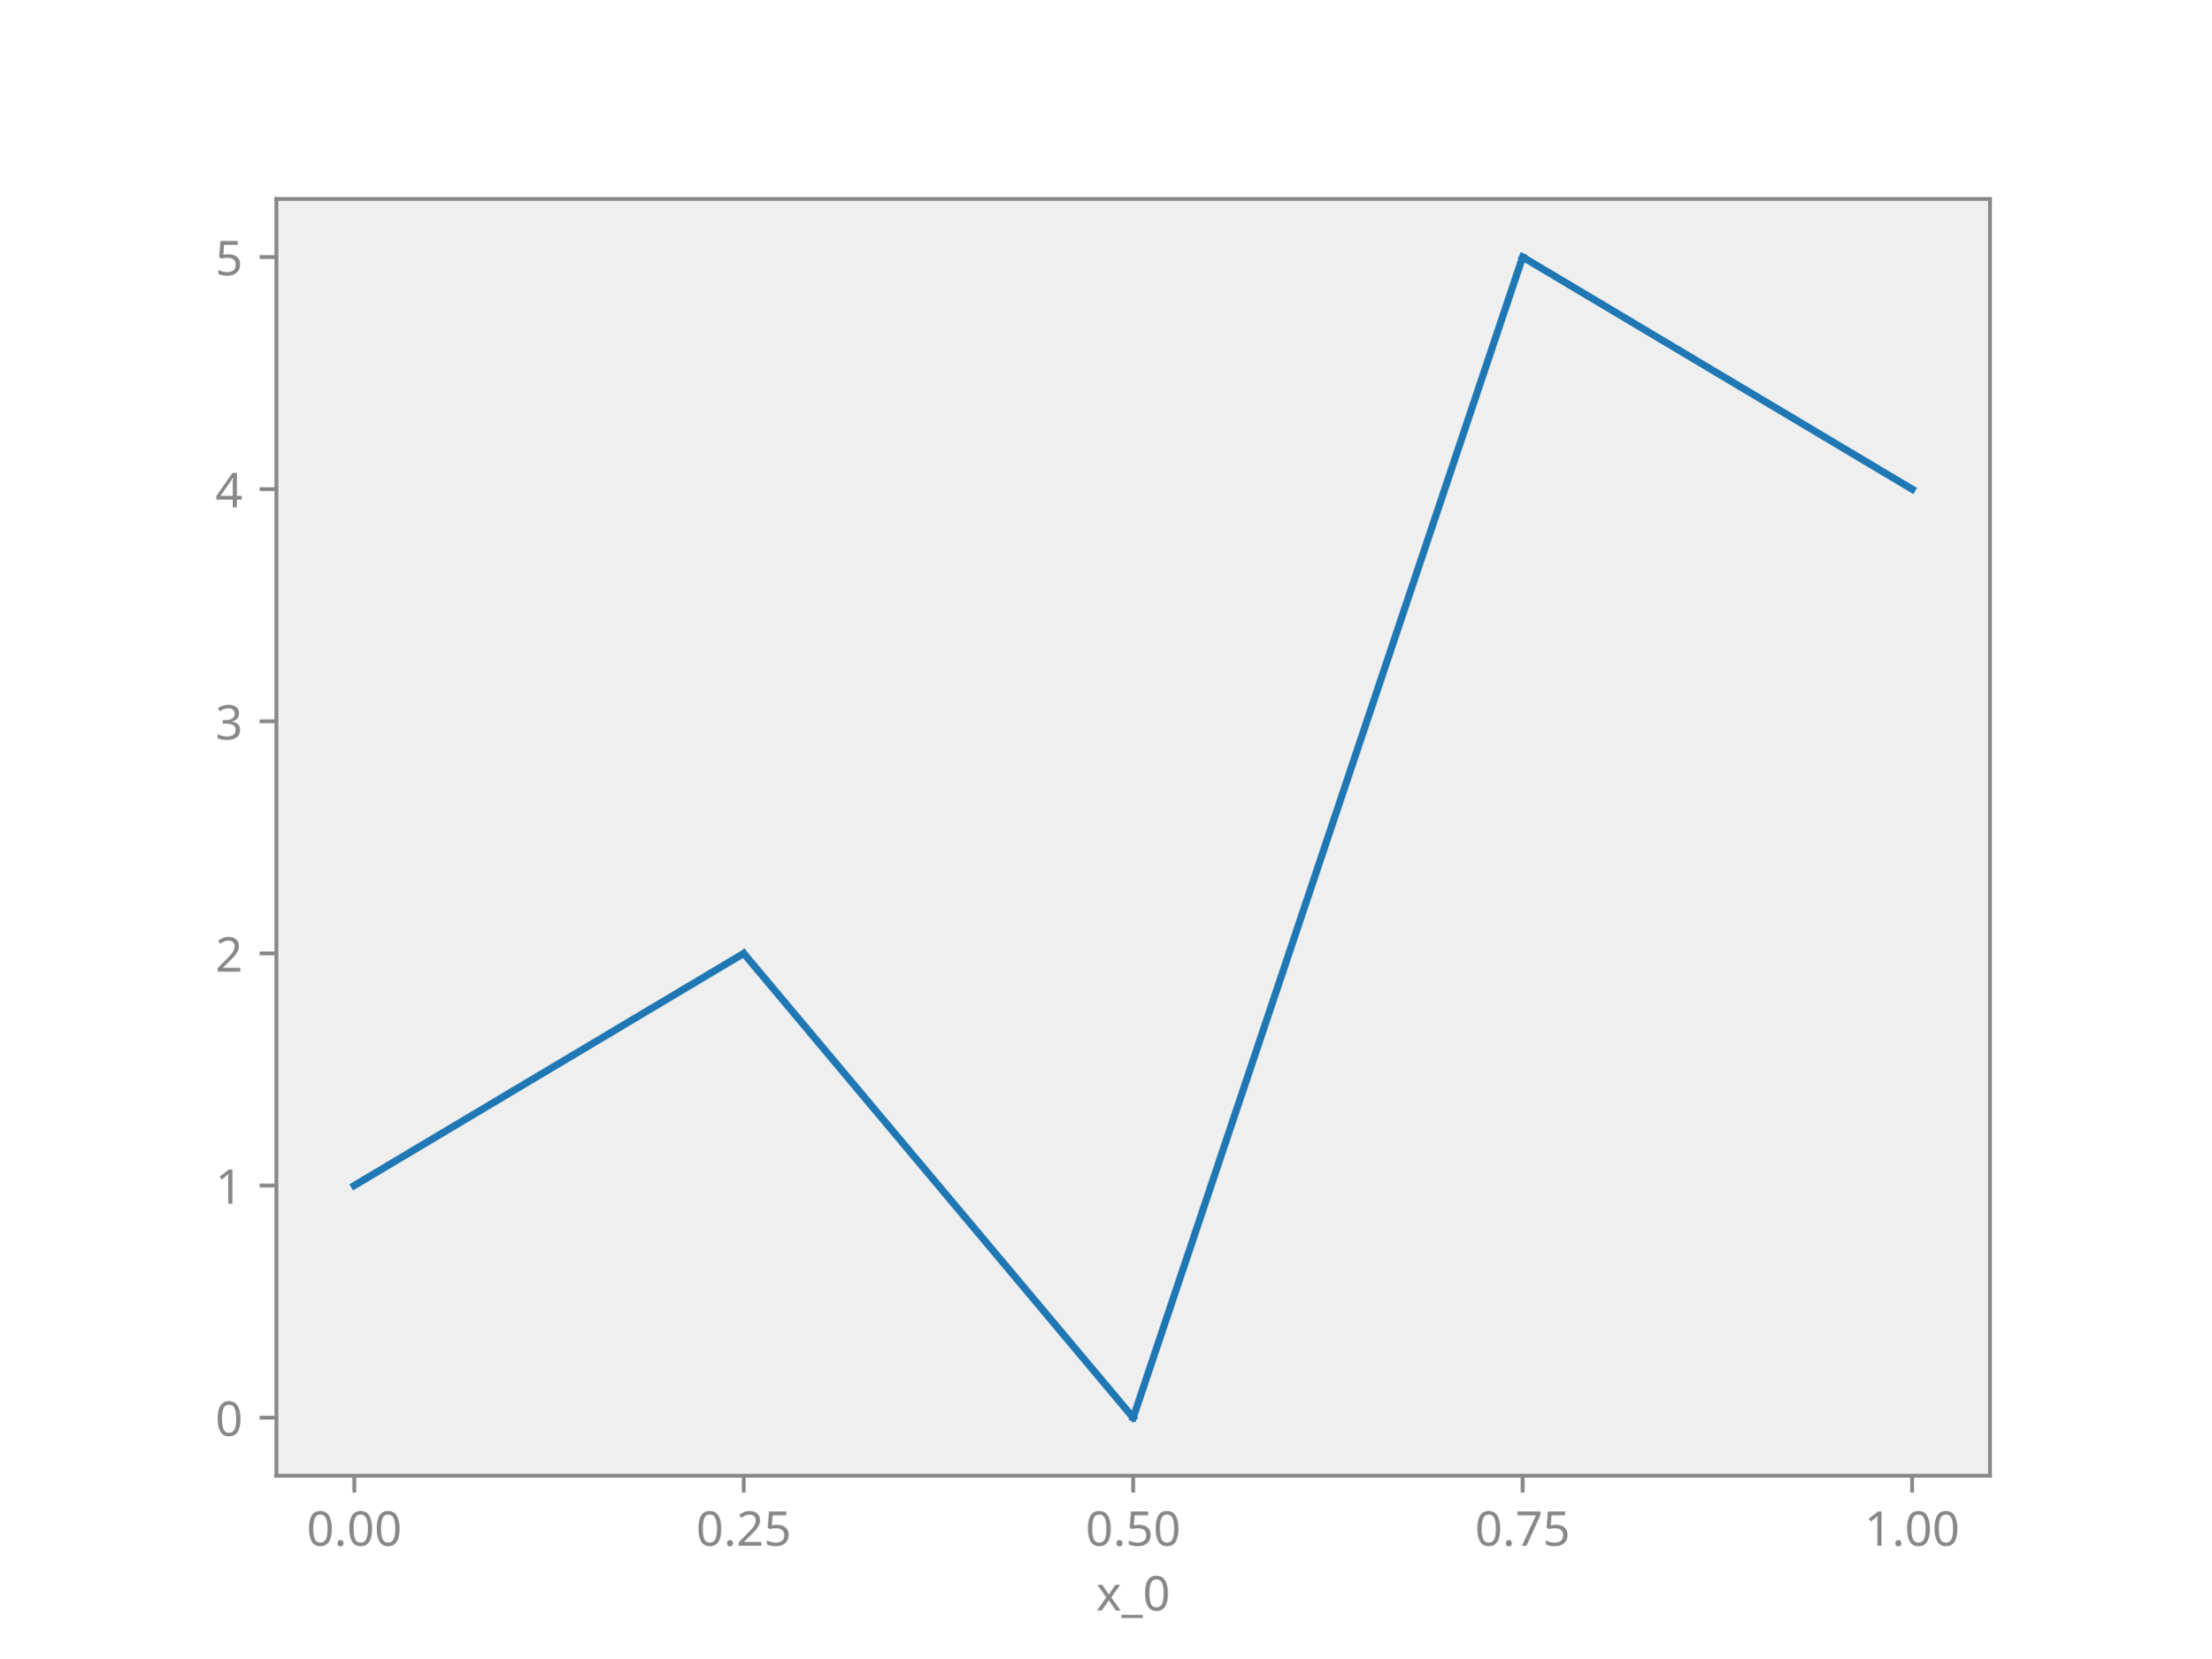
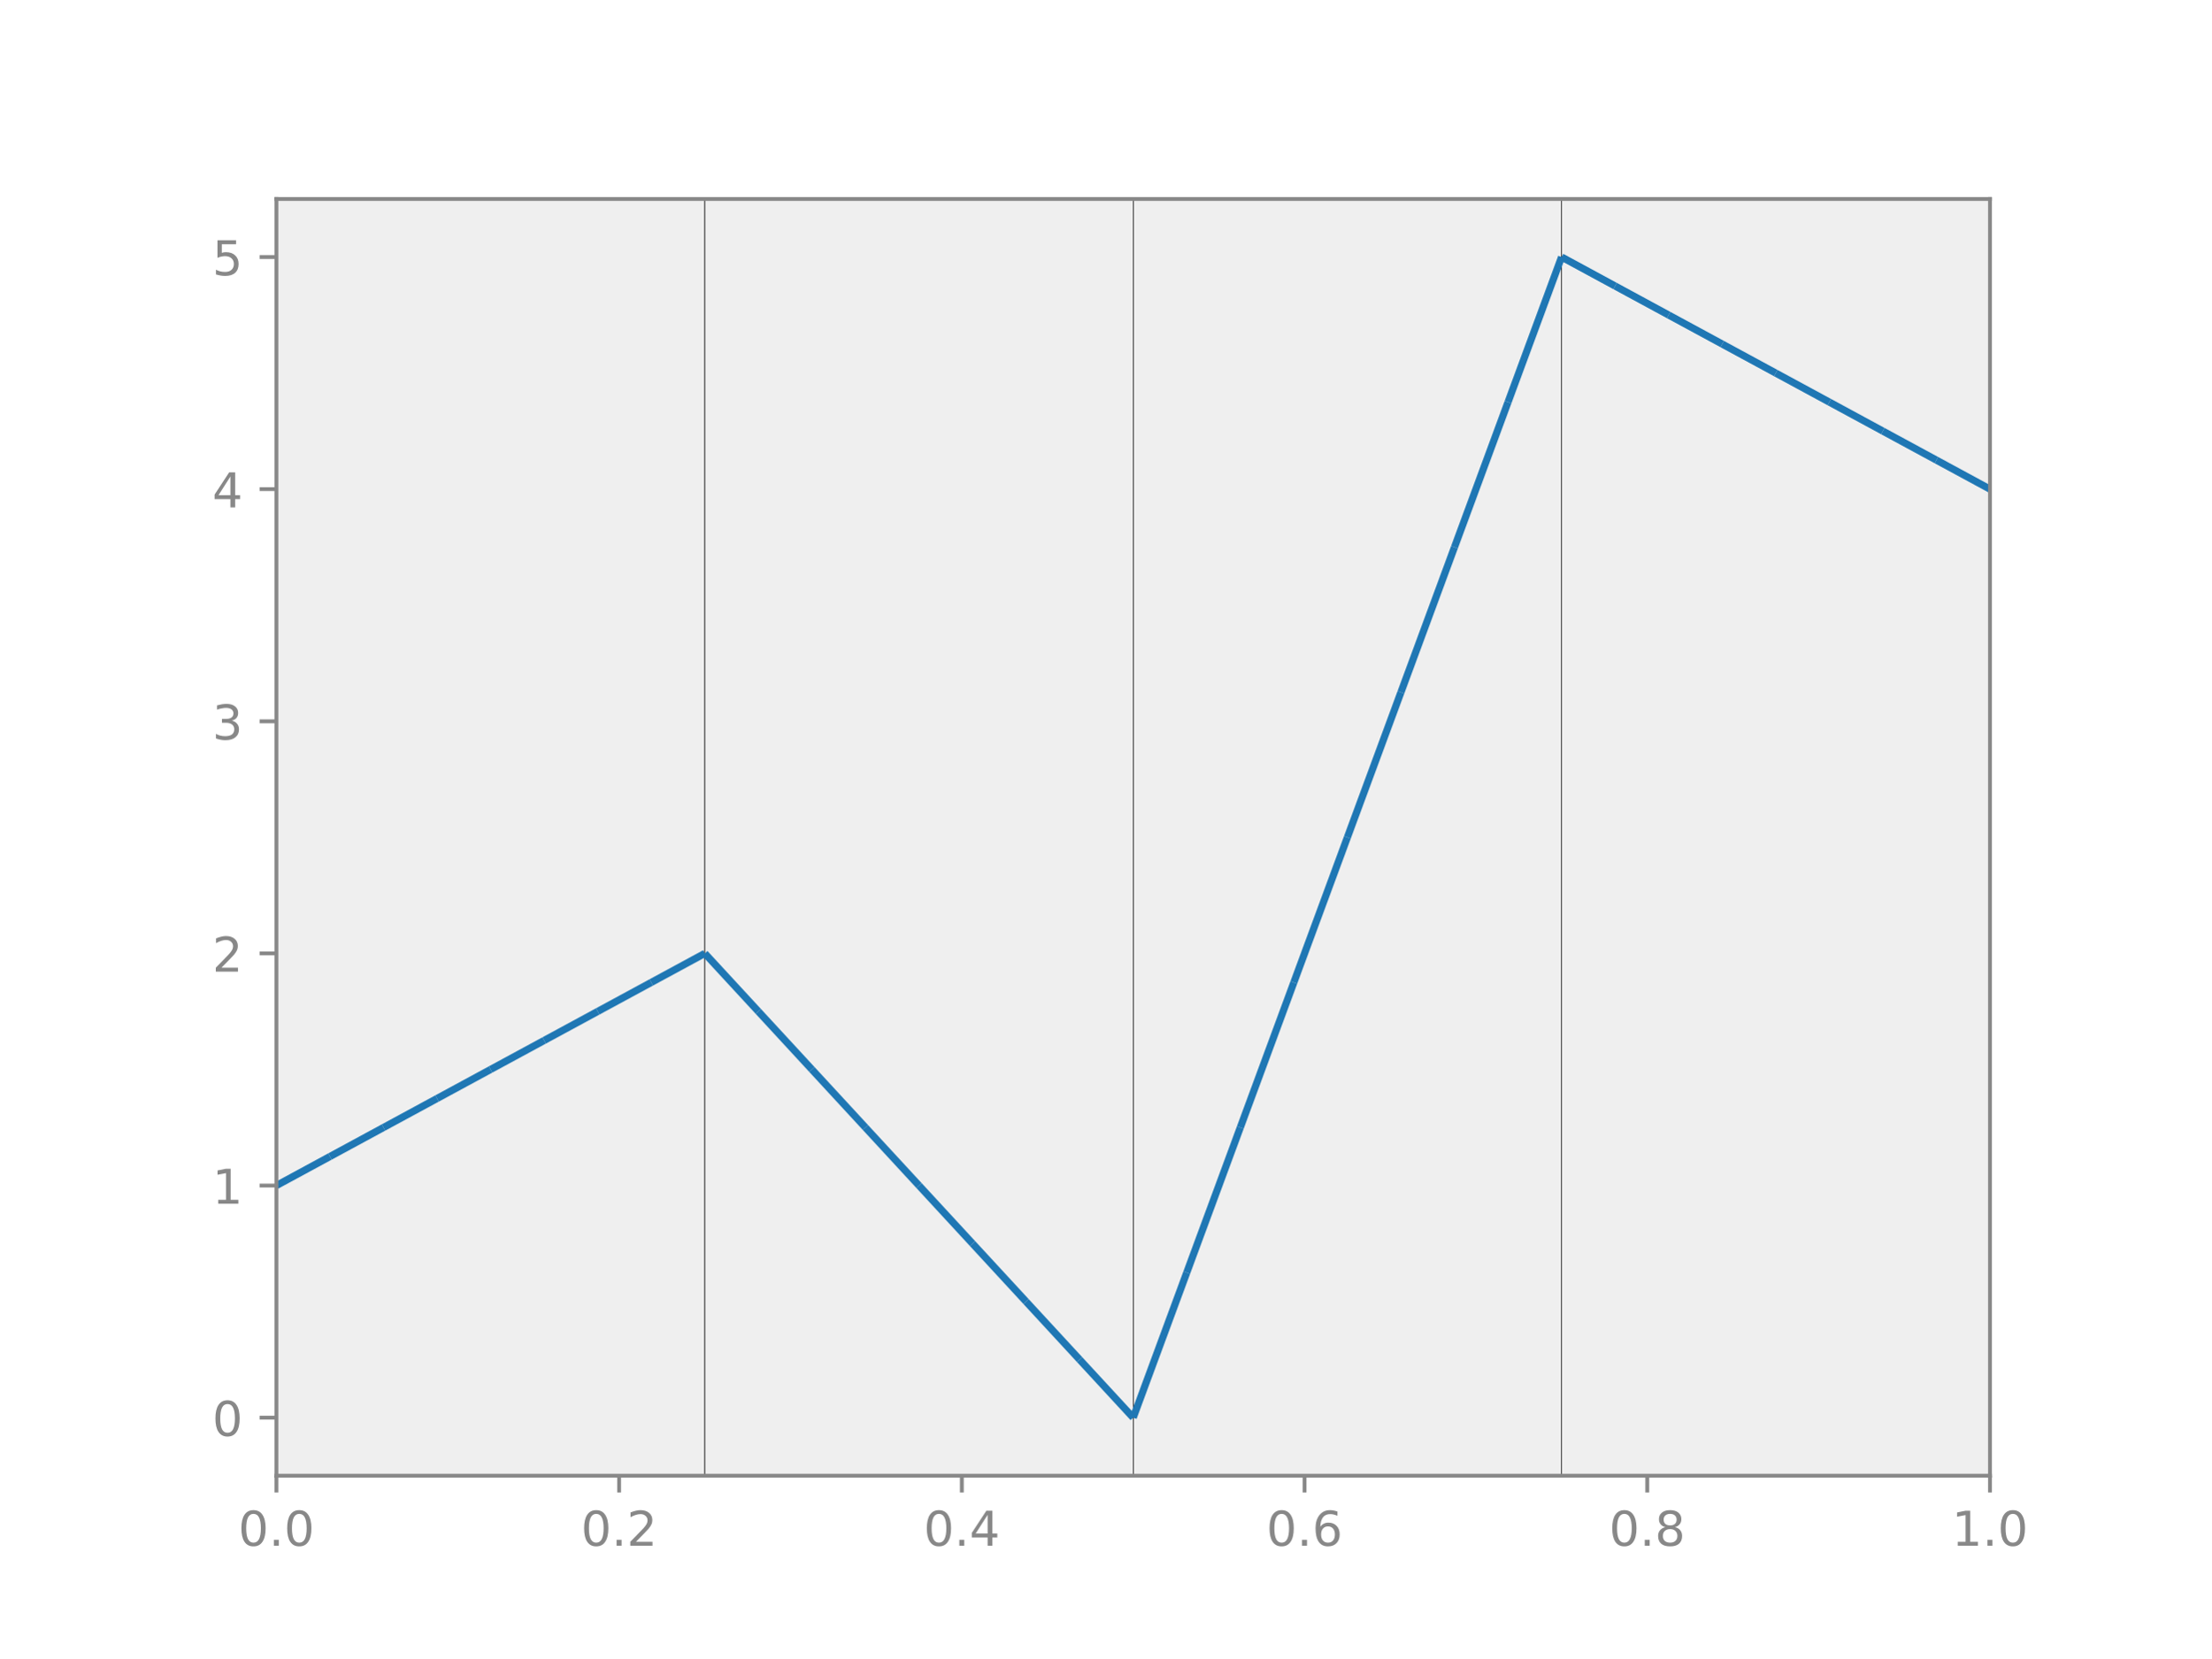
<svg xmlns="http://www.w3.org/2000/svg" xmlns:xlink="http://www.w3.org/1999/xlink" width="460.8pt" height="345.6pt" viewBox="0 0 460.8 345.6" version="1.1">
  <defs>
    <style type="text/css">*{stroke-linejoin: round; stroke-linecap: butt}</style>
  </defs>
  <g id="figure_1">
    <g id="patch_1">
      <path d="M 0 345.6  L 460.8 345.6  L 460.8 0  L 0 0  L 0 345.6  z " style="fill: none" />
    </g>
    <g id="axes_1">
      <g id="patch_2">
        <path d="M 57.6 307.584  L 414.72 307.584  L 414.72 41.472  L 57.6 41.472  z " style="fill: #888888; fill-opacity: 0.133" />
      </g>
      <g id="matplotlib.axis_1">
        <g id="xtick_1">
          <g id="line2d_1">
            <defs>
              <path id="mf1f902f02e" d="M 0 0  L 0 3.5  " style="stroke: #888888; stroke-width: 0.8" />
            </defs>
            <g>
-               <use xlink:href="#mf1f902f02e" x="73.833" y="307.584" style="fill: #888888; stroke: #888888; stroke-width: 0.8" />
+               <use xlink:href="#mf1f902f02e" x="57.6" y="307.584" style="fill: #888888; stroke: #888888; stroke-width: 0.8" />
            </g>
          </g>
          <g id="text_1">
-             <text style="fill: #888888; font: 10px 'sans-serif'; text-anchor: middle" x="73.833" y="322.182" transform="rotate(-0, 73.83273, 322.1824)">0.00</text>
+             <text style="fill: #888888; font: 10px 'DejaVu Sans', 'Bitstream Vera Sans', 'Computer Modern Sans Serif', 'Lucida Grande', 'Verdana', 'Geneva', 'Lucid', 'Arial', 'Helvetica', 'Avant Garde', sans-serif; text-anchor: middle" x="57.6" y="322.182" transform="rotate(-0 57.6 322.1824)">0.0</text>
          </g>
        </g>
        <g id="xtick_2">
          <g id="line2d_2">
            <g>
-               <use xlink:href="#mf1f902f02e" x="154.996" y="307.584" style="fill: #888888; stroke: #888888; stroke-width: 0.8" />
+               <use xlink:href="#mf1f902f02e" x="129.024" y="307.584" style="fill: #888888; stroke: #888888; stroke-width: 0.8" />
            </g>
          </g>
          <g id="text_2">
-             <text style="fill: #888888; font: 10px 'sans-serif'; text-anchor: middle" x="154.996" y="322.182" transform="rotate(-0, 154.9964, 322.1824)">0.25</text>
+             <text style="fill: #888888; font: 10px 'DejaVu Sans', 'Bitstream Vera Sans', 'Computer Modern Sans Serif', 'Lucida Grande', 'Verdana', 'Geneva', 'Lucid', 'Arial', 'Helvetica', 'Avant Garde', sans-serif; text-anchor: middle" x="129.024" y="322.182" transform="rotate(-0 129.024 322.1824)">0.2</text>
          </g>
        </g>
        <g id="xtick_3">
          <g id="line2d_3">
            <g>
-               <use xlink:href="#mf1f902f02e" x="236.16" y="307.584" style="fill: #888888; stroke: #888888; stroke-width: 0.8" />
+               <use xlink:href="#mf1f902f02e" x="200.448" y="307.584" style="fill: #888888; stroke: #888888; stroke-width: 0.8" />
            </g>
          </g>
          <g id="text_3">
-             <text style="fill: #888888; font: 10px 'sans-serif'; text-anchor: middle" x="236.16" y="322.182" transform="rotate(-0, 236.16, 322.1824)">0.50</text>
+             <text style="fill: #888888; font: 10px 'DejaVu Sans', 'Bitstream Vera Sans', 'Computer Modern Sans Serif', 'Lucida Grande', 'Verdana', 'Geneva', 'Lucid', 'Arial', 'Helvetica', 'Avant Garde', sans-serif; text-anchor: middle" x="200.448" y="322.182" transform="rotate(-0 200.448 322.1824)">0.4</text>
          </g>
        </g>
        <g id="xtick_4">
          <g id="line2d_4">
            <g>
-               <use xlink:href="#mf1f902f02e" x="317.324" y="307.584" style="fill: #888888; stroke: #888888; stroke-width: 0.8" />
+               <use xlink:href="#mf1f902f02e" x="271.872" y="307.584" style="fill: #888888; stroke: #888888; stroke-width: 0.8" />
            </g>
          </g>
          <g id="text_4">
-             <text style="fill: #888888; font: 10px 'sans-serif'; text-anchor: middle" x="317.324" y="322.182" transform="rotate(-0, 317.3236, 322.1824)">0.75</text>
+             <text style="fill: #888888; font: 10px 'DejaVu Sans', 'Bitstream Vera Sans', 'Computer Modern Sans Serif', 'Lucida Grande', 'Verdana', 'Geneva', 'Lucid', 'Arial', 'Helvetica', 'Avant Garde', sans-serif; text-anchor: middle" x="271.872" y="322.182" transform="rotate(-0 271.872 322.1824)">0.6</text>
          </g>
        </g>
        <g id="xtick_5">
          <g id="line2d_5">
            <g>
-               <use xlink:href="#mf1f902f02e" x="398.487" y="307.584" style="fill: #888888; stroke: #888888; stroke-width: 0.8" />
+               <use xlink:href="#mf1f902f02e" x="343.296" y="307.584" style="fill: #888888; stroke: #888888; stroke-width: 0.8" />
            </g>
          </g>
          <g id="text_5">
-             <text style="fill: #888888; font: 10px 'sans-serif'; text-anchor: middle" x="398.487" y="322.182" transform="rotate(-0, 398.4873, 322.1824)">1.00</text>
-           </g>
-         </g>
-         <g id="text_6">
-           <text style="fill: #888888; font: 10px 'sans-serif'; text-anchor: middle" x="236.16" y="335.684" transform="rotate(-0, 236.16, 335.684)">x_0</text>
+             <text style="fill: #888888; font: 10px 'DejaVu Sans', 'Bitstream Vera Sans', 'Computer Modern Sans Serif', 'Lucida Grande', 'Verdana', 'Geneva', 'Lucid', 'Arial', 'Helvetica', 'Avant Garde', sans-serif; text-anchor: middle" x="343.296" y="322.182" transform="rotate(-0 343.296 322.1824)">0.8</text>
+           </g>
+         </g>
+         <g id="xtick_6">
+           <g id="line2d_6">
+             <g>
+               <use xlink:href="#mf1f902f02e" x="414.72" y="307.584" style="fill: #888888; stroke: #888888; stroke-width: 0.8" />
+             </g>
+           </g>
+           <g id="text_6">
+             <text style="fill: #888888; font: 10px 'DejaVu Sans', 'Bitstream Vera Sans', 'Computer Modern Sans Serif', 'Lucida Grande', 'Verdana', 'Geneva', 'Lucid', 'Arial', 'Helvetica', 'Avant Garde', sans-serif; text-anchor: middle" x="414.72" y="322.182" transform="rotate(-0 414.72 322.1824)">1.0</text>
+           </g>
        </g>
      </g>
      <g id="matplotlib.axis_2">
        <g id="ytick_1">
-           <g id="line2d_6">
+           <g id="line2d_7">
            <defs>
              <path id="m9b85410f47" d="M 0 0  L -3.5 0  " style="stroke: #888888; stroke-width: 0.8" />
            </defs>
            <g>
              <use xlink:href="#m9b85410f47" x="57.6" y="295.488" style="fill: #888888; stroke: #888888; stroke-width: 0.8" />
            </g>
          </g>
          <g id="text_7">
-             <text style="fill: #888888; font: 10px 'sans-serif'; text-anchor: end" x="50.6" y="299.287" transform="rotate(-0, 50.6, 299.2872)">0</text>
+             <text style="fill: #888888; font: 10px 'DejaVu Sans', 'Bitstream Vera Sans', 'Computer Modern Sans Serif', 'Lucida Grande', 'Verdana', 'Geneva', 'Lucid', 'Arial', 'Helvetica', 'Avant Garde', sans-serif; text-anchor: end" x="50.6" y="299.287" transform="rotate(-0 50.6 299.2872)">0</text>
          </g>
        </g>
        <g id="ytick_2">
-           <g id="line2d_7">
+           <g id="line2d_8">
            <g>
              <use xlink:href="#m9b85410f47" x="57.6" y="247.104" style="fill: #888888; stroke: #888888; stroke-width: 0.8" />
            </g>
          </g>
          <g id="text_8">
-             <text style="fill: #888888; font: 10px 'sans-serif'; text-anchor: end" x="50.6" y="250.903" transform="rotate(-0, 50.6, 250.9032)">1</text>
+             <text style="fill: #888888; font: 10px 'DejaVu Sans', 'Bitstream Vera Sans', 'Computer Modern Sans Serif', 'Lucida Grande', 'Verdana', 'Geneva', 'Lucid', 'Arial', 'Helvetica', 'Avant Garde', sans-serif; text-anchor: end" x="50.6" y="250.903" transform="rotate(-0 50.6 250.9032)">1</text>
          </g>
        </g>
        <g id="ytick_3">
-           <g id="line2d_8">
+           <g id="line2d_9">
            <g>
              <use xlink:href="#m9b85410f47" x="57.6" y="198.72" style="fill: #888888; stroke: #888888; stroke-width: 0.8" />
            </g>
          </g>
          <g id="text_9">
-             <text style="fill: #888888; font: 10px 'sans-serif'; text-anchor: end" x="50.6" y="202.519" transform="rotate(-0, 50.6, 202.5192)">2</text>
+             <text style="fill: #888888; font: 10px 'DejaVu Sans', 'Bitstream Vera Sans', 'Computer Modern Sans Serif', 'Lucida Grande', 'Verdana', 'Geneva', 'Lucid', 'Arial', 'Helvetica', 'Avant Garde', sans-serif; text-anchor: end" x="50.6" y="202.519" transform="rotate(-0 50.6 202.5192)">2</text>
          </g>
        </g>
        <g id="ytick_4">
-           <g id="line2d_9">
+           <g id="line2d_10">
            <g>
              <use xlink:href="#m9b85410f47" x="57.6" y="150.336" style="fill: #888888; stroke: #888888; stroke-width: 0.8" />
            </g>
          </g>
          <g id="text_10">
-             <text style="fill: #888888; font: 10px 'sans-serif'; text-anchor: end" x="50.6" y="154.135" transform="rotate(-0, 50.6, 154.1352)">3</text>
+             <text style="fill: #888888; font: 10px 'DejaVu Sans', 'Bitstream Vera Sans', 'Computer Modern Sans Serif', 'Lucida Grande', 'Verdana', 'Geneva', 'Lucid', 'Arial', 'Helvetica', 'Avant Garde', sans-serif; text-anchor: end" x="50.6" y="154.135" transform="rotate(-0 50.6 154.1352)">3</text>
          </g>
        </g>
        <g id="ytick_5">
-           <g id="line2d_10">
+           <g id="line2d_11">
            <g>
              <use xlink:href="#m9b85410f47" x="57.6" y="101.952" style="fill: #888888; stroke: #888888; stroke-width: 0.8" />
            </g>
          </g>
          <g id="text_11">
-             <text style="fill: #888888; font: 10px 'sans-serif'; text-anchor: end" x="50.6" y="105.751" transform="rotate(-0, 50.6, 105.7512)">4</text>
+             <text style="fill: #888888; font: 10px 'DejaVu Sans', 'Bitstream Vera Sans', 'Computer Modern Sans Serif', 'Lucida Grande', 'Verdana', 'Geneva', 'Lucid', 'Arial', 'Helvetica', 'Avant Garde', sans-serif; text-anchor: end" x="50.6" y="105.751" transform="rotate(-0 50.6 105.7512)">4</text>
          </g>
        </g>
        <g id="ytick_6">
-           <g id="line2d_11">
+           <g id="line2d_12">
            <g>
              <use xlink:href="#m9b85410f47" x="57.6" y="53.568" style="fill: #888888; stroke: #888888; stroke-width: 0.8" />
            </g>
          </g>
          <g id="text_12">
-             <text style="fill: #888888; font: 10px 'sans-serif'; text-anchor: end" x="50.6" y="57.367" transform="rotate(-0, 50.6, 57.36722)">5</text>
-           </g>
-         </g>
-       </g>
-       <g id="line2d_12">
-         <path d="M 73.833 247.104  L 76.451 245.543  M 76.451 245.543  L 79.069 243.982  M 79.069 243.982  L 81.687 242.422  M 81.687 242.422  L 84.305 240.861  M 84.305 240.861  L 86.924 239.3  M 86.924 239.3  L 89.542 237.739  M 89.542 237.739  L 92.16 236.179  M 92.16 236.179  L 94.778 234.618  M 94.778 234.618  L 97.396 233.057  M 97.396 233.057  L 100.015 231.496  M 100.015 231.496  L 102.633 229.935  M 102.633 229.935  L 105.251 228.375  M 105.251 228.375  L 107.869 226.814  M 107.869 226.814  L 110.487 225.253  M 110.487 225.253  L 113.105 223.692  M 113.105 223.692  L 115.724 222.132  M 115.724 222.132  L 118.342 220.571  M 118.342 220.571  L 120.96 219.01  M 120.96 219.01  L 123.578 217.449  M 123.578 217.449  L 126.196 215.889  M 126.196 215.889  L 128.815 214.328  M 128.815 214.328  L 131.433 212.767  M 131.433 212.767  L 134.051 211.206  M 134.051 211.206  L 136.669 209.645  M 136.669 209.645  L 139.287 208.085  M 139.287 208.085  L 141.905 206.524  M 141.905 206.524  L 144.524 204.963  M 144.524 204.963  L 147.142 203.402  M 147.142 203.402  L 149.76 201.842  M 149.76 201.842  L 152.378 200.281  M 152.378 200.281  L 154.996 198.72  M 154.996 198.72  L 157.615 201.842  M 157.615 201.842  L 160.233 204.963  M 160.233 204.963  L 162.851 208.085  M 162.851 208.085  L 165.469 211.206  M 165.469 211.206  L 168.087 214.328  M 168.087 214.328  L 170.705 217.449  M 170.705 217.449  L 173.324 220.571  M 173.324 220.571  L 175.942 223.692  M 175.942 223.692  L 178.56 226.814  M 178.56 226.814  L 181.178 229.935  M 181.178 229.935  L 183.796 233.057  M 183.796 233.057  L 186.415 236.179  M 186.415 236.179  L 189.033 239.3  M 189.033 239.3  L 191.651 242.422  M 191.651 242.422  L 194.269 245.543  M 194.269 245.543  L 196.887 248.665  M 196.887 248.665  L 199.505 251.786  M 199.505 251.786  L 202.124 254.908  M 202.124 254.908  L 204.742 258.029  M 204.742 258.029  L 207.36 261.151  M 207.36 261.151  L 209.978 264.273  M 209.978 264.273  L 212.596 267.394  M 212.596 267.394  L 215.215 270.516  M 215.215 270.516  L 217.833 273.637  M 217.833 273.637  L 220.451 276.759  M 220.451 276.759  L 223.069 279.88  M 223.069 279.88  L 225.687 283.002  M 225.687 283.002  L 228.305 286.123  M 228.305 286.123  L 230.924 289.245  M 230.924 289.245  L 233.542 292.366  M 233.542 292.366  L 236.16 295.488  M 236.16 295.488  L 238.778 287.684  M 238.778 287.684  L 241.396 279.88  M 241.396 279.88  L 244.015 272.076  M 244.015 272.076  L 246.633 264.273  M 246.633 264.273  L 249.251 256.469  M 249.251 256.469  L 251.869 248.665  M 251.869 248.665  L 254.487 240.861  M 254.487 240.861  L 257.105 233.057  M 257.105 233.057  L 259.724 225.253  M 259.724 225.253  L 262.342 217.449  M 262.342 217.449  L 264.96 209.645  M 264.96 209.645  L 267.578 201.842  M 267.578 201.842  L 270.196 194.038  M 270.196 194.038  L 272.815 186.234  M 272.815 186.234  L 275.433 178.43  M 275.433 178.43  L 278.051 170.626  M 278.051 170.626  L 280.669 162.822  M 280.669 162.822  L 283.287 155.018  M 283.287 155.018  L 285.905 147.214  M 285.905 147.214  L 288.524 139.411  M 288.524 139.411  L 291.142 131.607  M 291.142 131.607  L 293.76 123.803  M 293.76 123.803  L 296.378 115.999  M 296.378 115.999  L 298.996 108.195  M 298.996 108.195  L 301.615 100.391  M 301.615 100.391  L 304.233 92.587  M 304.233 92.587  L 306.851 84.783  M 306.851 84.783  L 309.469 76.98  M 309.469 76.98  L 312.087 69.176  M 312.087 69.176  L 314.705 61.372  M 314.705 61.372  L 317.324 53.568  M 317.324 53.568  L 319.942 55.129  M 319.942 55.129  L 322.56 56.69  M 322.56 56.69  L 325.178 58.25  M 325.178 58.25  L 327.796 59.811  M 327.796 59.811  L 330.415 61.372  M 330.415 61.372  L 333.033 62.933  M 333.033 62.933  L 335.651 64.493  M 335.651 64.493  L 338.269 66.054  M 338.269 66.054  L 340.887 67.615  M 340.887 67.615  L 343.505 69.176  M 343.505 69.176  L 346.124 70.737  M 346.124 70.737  L 348.742 72.297  M 348.742 72.297  L 351.36 73.858  M 351.36 73.858  L 353.978 75.419  M 353.978 75.419  L 356.596 76.98  M 356.596 76.98  L 359.215 78.54  M 359.215 78.54  L 361.833 80.101  M 361.833 80.101  L 364.451 81.662  M 364.451 81.662  L 367.069 83.223  M 367.069 83.223  L 369.687 84.783  M 369.687 84.783  L 372.305 86.344  M 372.305 86.344  L 374.924 87.905  M 374.924 87.905  L 377.542 89.466  M 377.542 89.466  L 380.16 91.027  M 380.16 91.027  L 382.778 92.587  M 382.778 92.587  L 385.396 94.148  M 385.396 94.148  L 388.015 95.709  M 388.015 95.709  L 390.633 97.27  M 390.633 97.27  L 393.251 98.83  M 393.251 98.83  L 395.869 100.391  M 395.869 100.391  L 398.487 101.952  L 398.487 101.952  " clip-path="url(#pf505eaf84c)" style="fill: none; stroke: #1f77b4; stroke-width: 1.5; stroke-linecap: square" />
+             <text style="fill: #888888; font: 10px 'DejaVu Sans', 'Bitstream Vera Sans', 'Computer Modern Sans Serif', 'Lucida Grande', 'Verdana', 'Geneva', 'Lucid', 'Arial', 'Helvetica', 'Avant Garde', sans-serif; text-anchor: end" x="50.6" y="57.367" transform="rotate(-0 50.6 57.36722)">5</text>
+           </g>
+         </g>
+       </g>
+       <g id="line2d_13">
+         <path d="M 57.6 307.584  L 57.6 41.472  " clip-path="url(#p9ce2eeedc2)" style="fill: none; stroke: #000000; stroke-width: 0.1; stroke-linecap: square" />
+       </g>
+       <g id="line2d_14">
+         <path d="M 146.88 307.584  L 146.88 41.472  " clip-path="url(#p9ce2eeedc2)" style="fill: none; stroke: #000000; stroke-width: 0.1; stroke-linecap: square" />
+       </g>
+       <g id="line2d_15">
+         <path d="M 146.88 307.584  L 146.88 41.472  " clip-path="url(#p9ce2eeedc2)" style="fill: none; stroke: #000000; stroke-width: 0.1; stroke-linecap: square" />
+       </g>
+       <g id="line2d_16">
+         <path d="M 236.16 307.584  L 236.16 41.472  " clip-path="url(#p9ce2eeedc2)" style="fill: none; stroke: #000000; stroke-width: 0.1; stroke-linecap: square" />
+       </g>
+       <g id="line2d_17">
+         <path d="M 236.16 307.584  L 236.16 41.472  " clip-path="url(#p9ce2eeedc2)" style="fill: none; stroke: #000000; stroke-width: 0.1; stroke-linecap: square" />
+       </g>
+       <g id="line2d_18">
+         <path d="M 325.44 307.584  L 325.44 41.472  " clip-path="url(#p9ce2eeedc2)" style="fill: none; stroke: #000000; stroke-width: 0.1; stroke-linecap: square" />
+       </g>
+       <g id="line2d_19">
+         <path d="M 325.44 307.584  L 325.44 41.472  " clip-path="url(#p9ce2eeedc2)" style="fill: none; stroke: #000000; stroke-width: 0.1; stroke-linecap: square" />
+       </g>
+       <g id="line2d_20">
+         <path d="M 414.72 307.584  L 414.72 41.472  " clip-path="url(#p9ce2eeedc2)" style="fill: none; stroke: #000000; stroke-width: 0.1; stroke-linecap: square" />
+       </g>
+       <g id="LineCollection_1">
+         <path d="M 57.6 247.104  L 68.76 241.056  " clip-path="url(#p9ce2eeedc2)" style="fill: none; stroke: #1f77b4; stroke-width: 1.5" />
+         <path d="M 68.76 241.056  L 79.92 235.008  " clip-path="url(#p9ce2eeedc2)" style="fill: none; stroke: #1f77b4; stroke-width: 1.5" />
+         <path d="M 79.92 235.008  L 91.08 228.96  " clip-path="url(#p9ce2eeedc2)" style="fill: none; stroke: #1f77b4; stroke-width: 1.5" />
+         <path d="M 91.08 228.96  L 102.24 222.912  " clip-path="url(#p9ce2eeedc2)" style="fill: none; stroke: #1f77b4; stroke-width: 1.5" />
+         <path d="M 102.24 222.912  L 113.4 216.864  " clip-path="url(#p9ce2eeedc2)" style="fill: none; stroke: #1f77b4; stroke-width: 1.5" />
+         <path d="M 113.4 216.864  L 124.56 210.816  " clip-path="url(#p9ce2eeedc2)" style="fill: none; stroke: #1f77b4; stroke-width: 1.5" />
+         <path d="M 124.56 210.816  L 135.72 204.768  " clip-path="url(#p9ce2eeedc2)" style="fill: none; stroke: #1f77b4; stroke-width: 1.5" />
+         <path d="M 135.72 204.768  L 146.88 198.72  " clip-path="url(#p9ce2eeedc2)" style="fill: none; stroke: #1f77b4; stroke-width: 1.5" />
+         <path d="M 146.88 198.72  L 158.04 210.816  " clip-path="url(#p9ce2eeedc2)" style="fill: none; stroke: #1f77b4; stroke-width: 1.5" />
+         <path d="M 158.04 210.816  L 169.2 222.912  " clip-path="url(#p9ce2eeedc2)" style="fill: none; stroke: #1f77b4; stroke-width: 1.5" />
+         <path d="M 169.2 222.912  L 180.36 235.008  " clip-path="url(#p9ce2eeedc2)" style="fill: none; stroke: #1f77b4; stroke-width: 1.5" />
+         <path d="M 180.36 235.008  L 191.52 247.104  " clip-path="url(#p9ce2eeedc2)" style="fill: none; stroke: #1f77b4; stroke-width: 1.5" />
+         <path d="M 191.52 247.104  L 202.68 259.2  " clip-path="url(#p9ce2eeedc2)" style="fill: none; stroke: #1f77b4; stroke-width: 1.5" />
+         <path d="M 202.68 259.2  L 213.84 271.296  " clip-path="url(#p9ce2eeedc2)" style="fill: none; stroke: #1f77b4; stroke-width: 1.5" />
+         <path d="M 213.84 271.296  L 225 283.392  " clip-path="url(#p9ce2eeedc2)" style="fill: none; stroke: #1f77b4; stroke-width: 1.5" />
+         <path d="M 225 283.392  L 236.16 295.488  " clip-path="url(#p9ce2eeedc2)" style="fill: none; stroke: #1f77b4; stroke-width: 1.5" />
+         <path d="M 236.16 295.488  L 247.32 265.248  " clip-path="url(#p9ce2eeedc2)" style="fill: none; stroke: #1f77b4; stroke-width: 1.5" />
+         <path d="M 247.32 265.248  L 258.48 235.008  " clip-path="url(#p9ce2eeedc2)" style="fill: none; stroke: #1f77b4; stroke-width: 1.5" />
+         <path d="M 258.48 235.008  L 269.64 204.768  " clip-path="url(#p9ce2eeedc2)" style="fill: none; stroke: #1f77b4; stroke-width: 1.5" />
+         <path d="M 269.64 204.768  L 280.8 174.528  " clip-path="url(#p9ce2eeedc2)" style="fill: none; stroke: #1f77b4; stroke-width: 1.5" />
+         <path d="M 280.8 174.528  L 291.96 144.288  " clip-path="url(#p9ce2eeedc2)" style="fill: none; stroke: #1f77b4; stroke-width: 1.5" />
+         <path d="M 291.96 144.288  L 303.12 114.048  " clip-path="url(#p9ce2eeedc2)" style="fill: none; stroke: #1f77b4; stroke-width: 1.5" />
+         <path d="M 303.12 114.048  L 314.28 83.808  " clip-path="url(#p9ce2eeedc2)" style="fill: none; stroke: #1f77b4; stroke-width: 1.5" />
+         <path d="M 314.28 83.808  L 325.44 53.568  " clip-path="url(#p9ce2eeedc2)" style="fill: none; stroke: #1f77b4; stroke-width: 1.5" />
+         <path d="M 325.44 53.568  L 336.6 59.616  " clip-path="url(#p9ce2eeedc2)" style="fill: none; stroke: #1f77b4; stroke-width: 1.5" />
+         <path d="M 336.6 59.616  L 347.76 65.664  " clip-path="url(#p9ce2eeedc2)" style="fill: none; stroke: #1f77b4; stroke-width: 1.5" />
+         <path d="M 347.76 65.664  L 358.92 71.712  " clip-path="url(#p9ce2eeedc2)" style="fill: none; stroke: #1f77b4; stroke-width: 1.5" />
+         <path d="M 358.92 71.712  L 370.08 77.76  " clip-path="url(#p9ce2eeedc2)" style="fill: none; stroke: #1f77b4; stroke-width: 1.5" />
+         <path d="M 370.08 77.76  L 381.24 83.808  " clip-path="url(#p9ce2eeedc2)" style="fill: none; stroke: #1f77b4; stroke-width: 1.5" />
+         <path d="M 381.24 83.808  L 392.4 89.856  " clip-path="url(#p9ce2eeedc2)" style="fill: none; stroke: #1f77b4; stroke-width: 1.5" />
+         <path d="M 392.4 89.856  L 403.56 95.904  " clip-path="url(#p9ce2eeedc2)" style="fill: none; stroke: #1f77b4; stroke-width: 1.5" />
+         <path d="M 403.56 95.904  L 414.72 101.952  " clip-path="url(#p9ce2eeedc2)" style="fill: none; stroke: #1f77b4; stroke-width: 1.5" />
      </g>
      <g id="patch_3">
        <path d="M 57.6 307.584  L 57.6 41.472  " style="fill: none; stroke: #888888; stroke-width: 0.8; stroke-linejoin: miter; stroke-linecap: square" />
      </g>
      <g id="patch_4">
        <path d="M 414.72 307.584  L 414.72 41.472  " style="fill: none; stroke: #888888; stroke-width: 0.8; stroke-linejoin: miter; stroke-linecap: square" />
      </g>
      <g id="patch_5">
        <path d="M 57.6 307.584  L 414.72 307.584  " style="fill: none; stroke: #888888; stroke-width: 0.8; stroke-linejoin: miter; stroke-linecap: square" />
      </g>
      <g id="patch_6">
        <path d="M 57.6 41.472  L 414.72 41.472  " style="fill: none; stroke: #888888; stroke-width: 0.8; stroke-linejoin: miter; stroke-linecap: square" />
      </g>
    </g>
  </g>
  <defs>
-     <clipPath id="pf505eaf84c">
+     <clipPath id="p9ce2eeedc2">
      <rect x="57.6" y="41.472" width="357.12" height="266.112" />
    </clipPath>
  </defs>
</svg>
